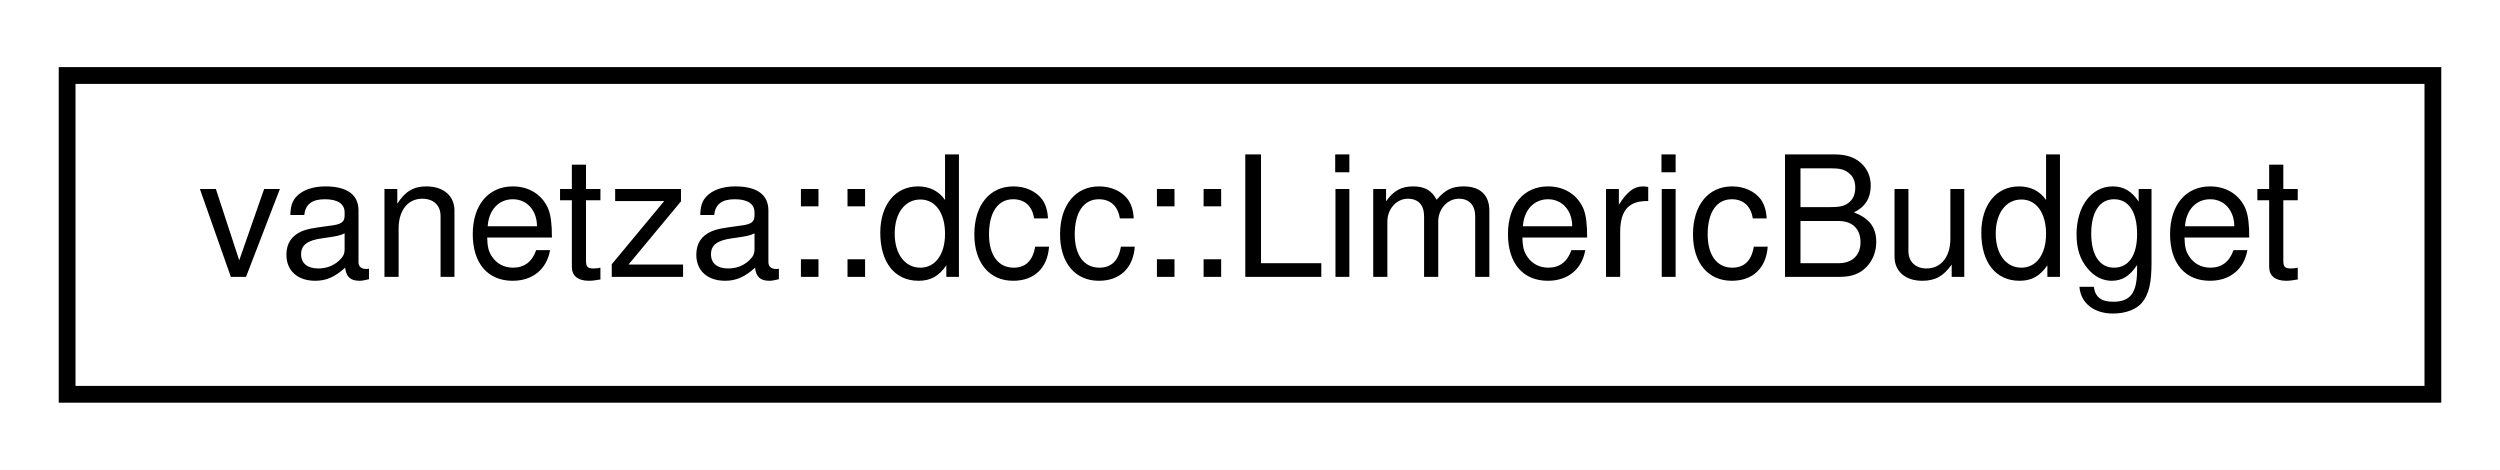
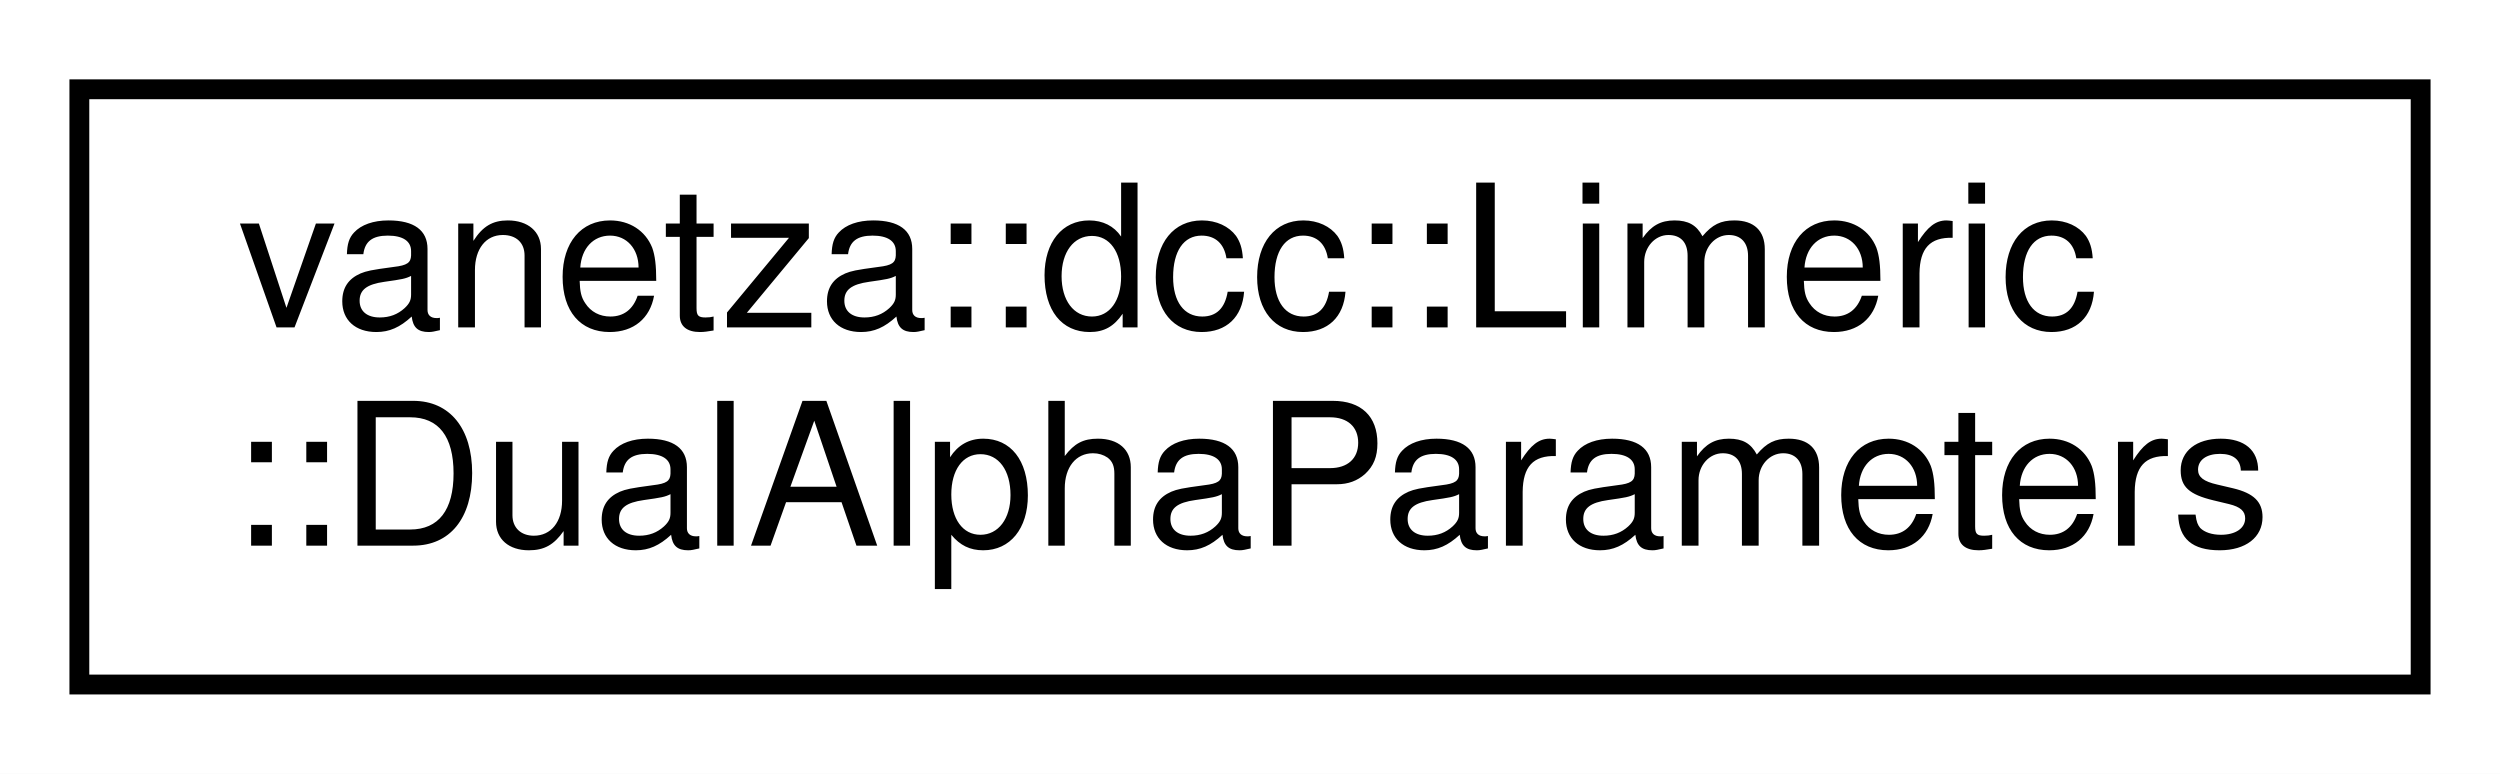
- <svg xmlns="http://www.w3.org/2000/svg" xmlns:xlink="http://www.w3.org/1999/xlink" width="149pt" height="28pt" viewBox="0.00 0.00 149.00 28.00">
-   <g id="graph0" class="graph" transform="scale(1 1) rotate(0) translate(4 24)">
-     <polygon fill="white" stroke="transparent" points="-4,4 -4,-24 145,-24 145,4 -4,4" />
+ <svg xmlns="http://www.w3.org/2000/svg" xmlns:xlink="http://www.w3.org/1999/xlink" width="126pt" height="39pt" viewBox="0.00 0.00 126.00 39.00">
+   <g id="graph0" class="graph" transform="scale(1 1) rotate(0) translate(4 35)">
+     <polygon fill="white" stroke="transparent" points="-4,4 -4,-35 122,-35 122,4 -4,4" />
    <g id="node1" class="node">
      <g id="a_node1">
-         <a xlink:href="d8/d7e/classvanetza_1_1dcc_1_1LimericBudget.html" target="_top" xlink:title=" ">
-           <polygon fill="white" stroke="black" points="0,-0.5 0,-19.5 141,-19.5 141,-0.5 0,-0.5" />
-           <text text-anchor="middle" x="70.5" y="-7.5" font-family="Helvetica,sans-Serif" font-size="10.00">vanetza::dcc::LimericBudget</text>
+         <a xlink:href="d5/d9f/structvanetza_1_1dcc_1_1Limeric_1_1DualAlphaParameters.html" target="_top" xlink:title=" ">
+           <polygon fill="white" stroke="black" points="0,-0.5 0,-30.5 118,-30.5 118,-0.5 0,-0.5" />
+           <text text-anchor="start" x="8" y="-18.5" font-family="Helvetica,sans-Serif" font-size="10.00">vanetza::dcc::Limeric</text>
+           <text text-anchor="middle" x="59" y="-7.5" font-family="Helvetica,sans-Serif" font-size="10.00">::DualAlphaParameters</text>
        </a>
      </g>
    </g>
  </g>
</svg>
